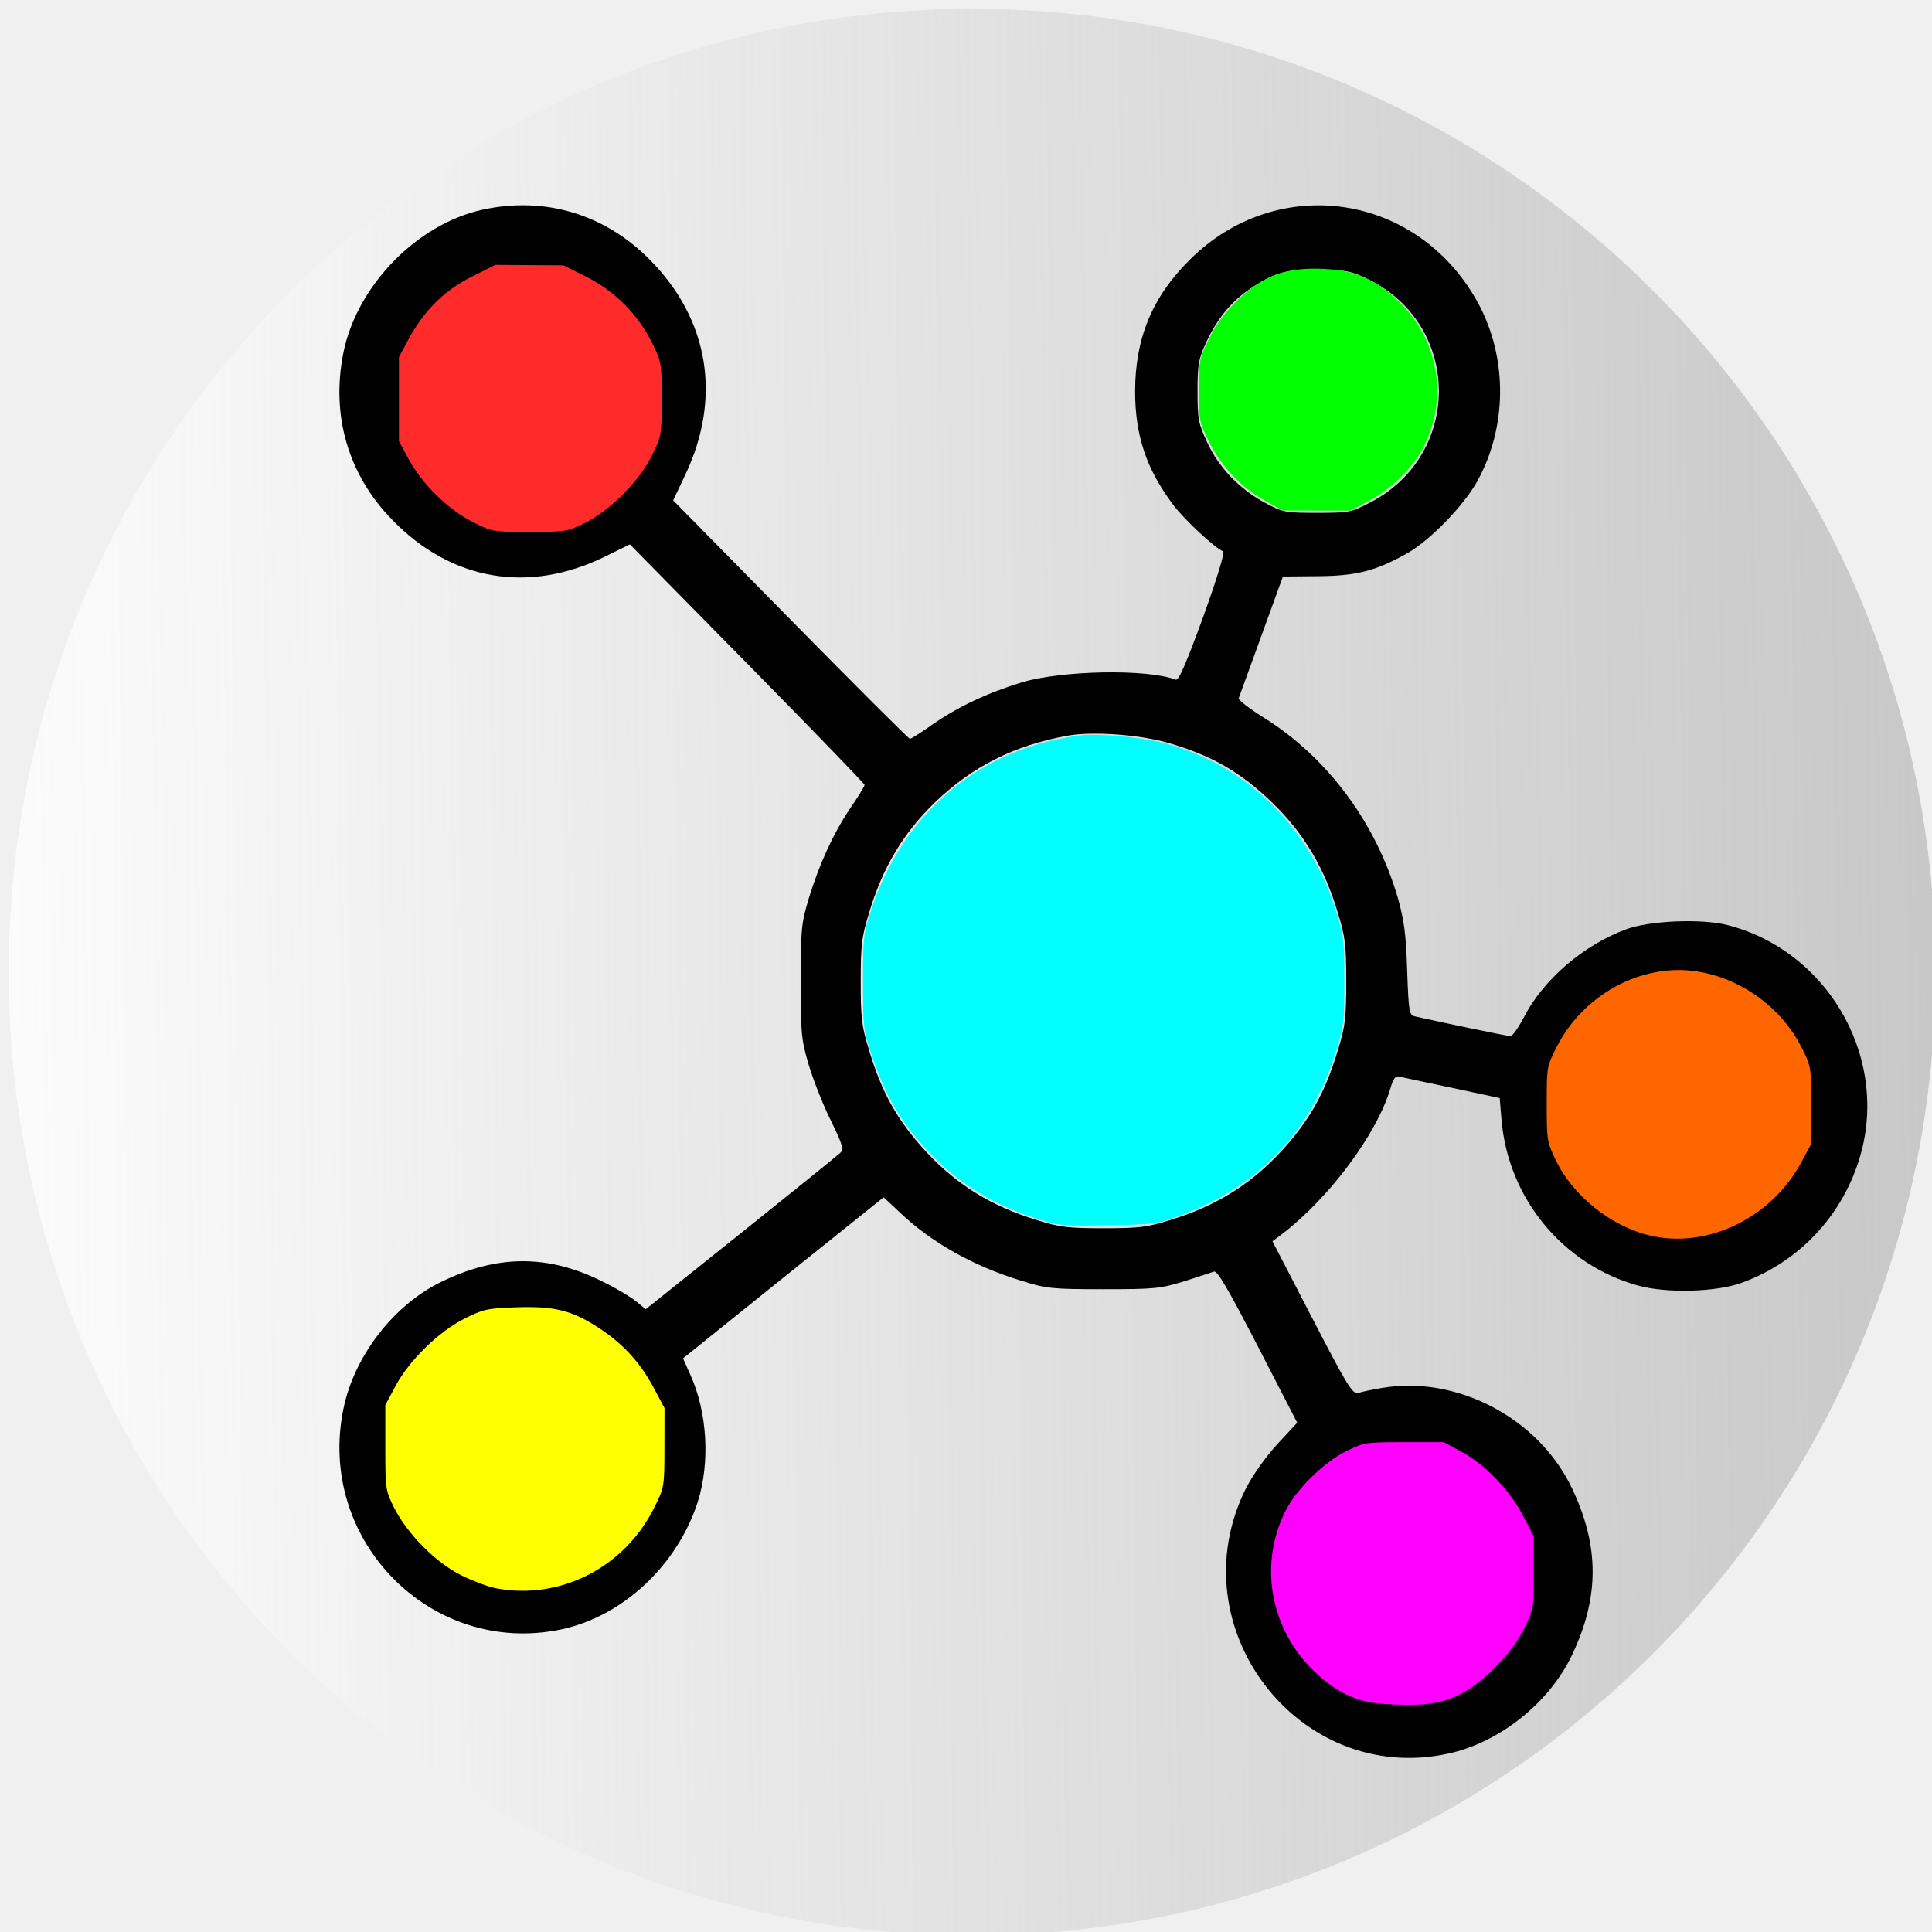
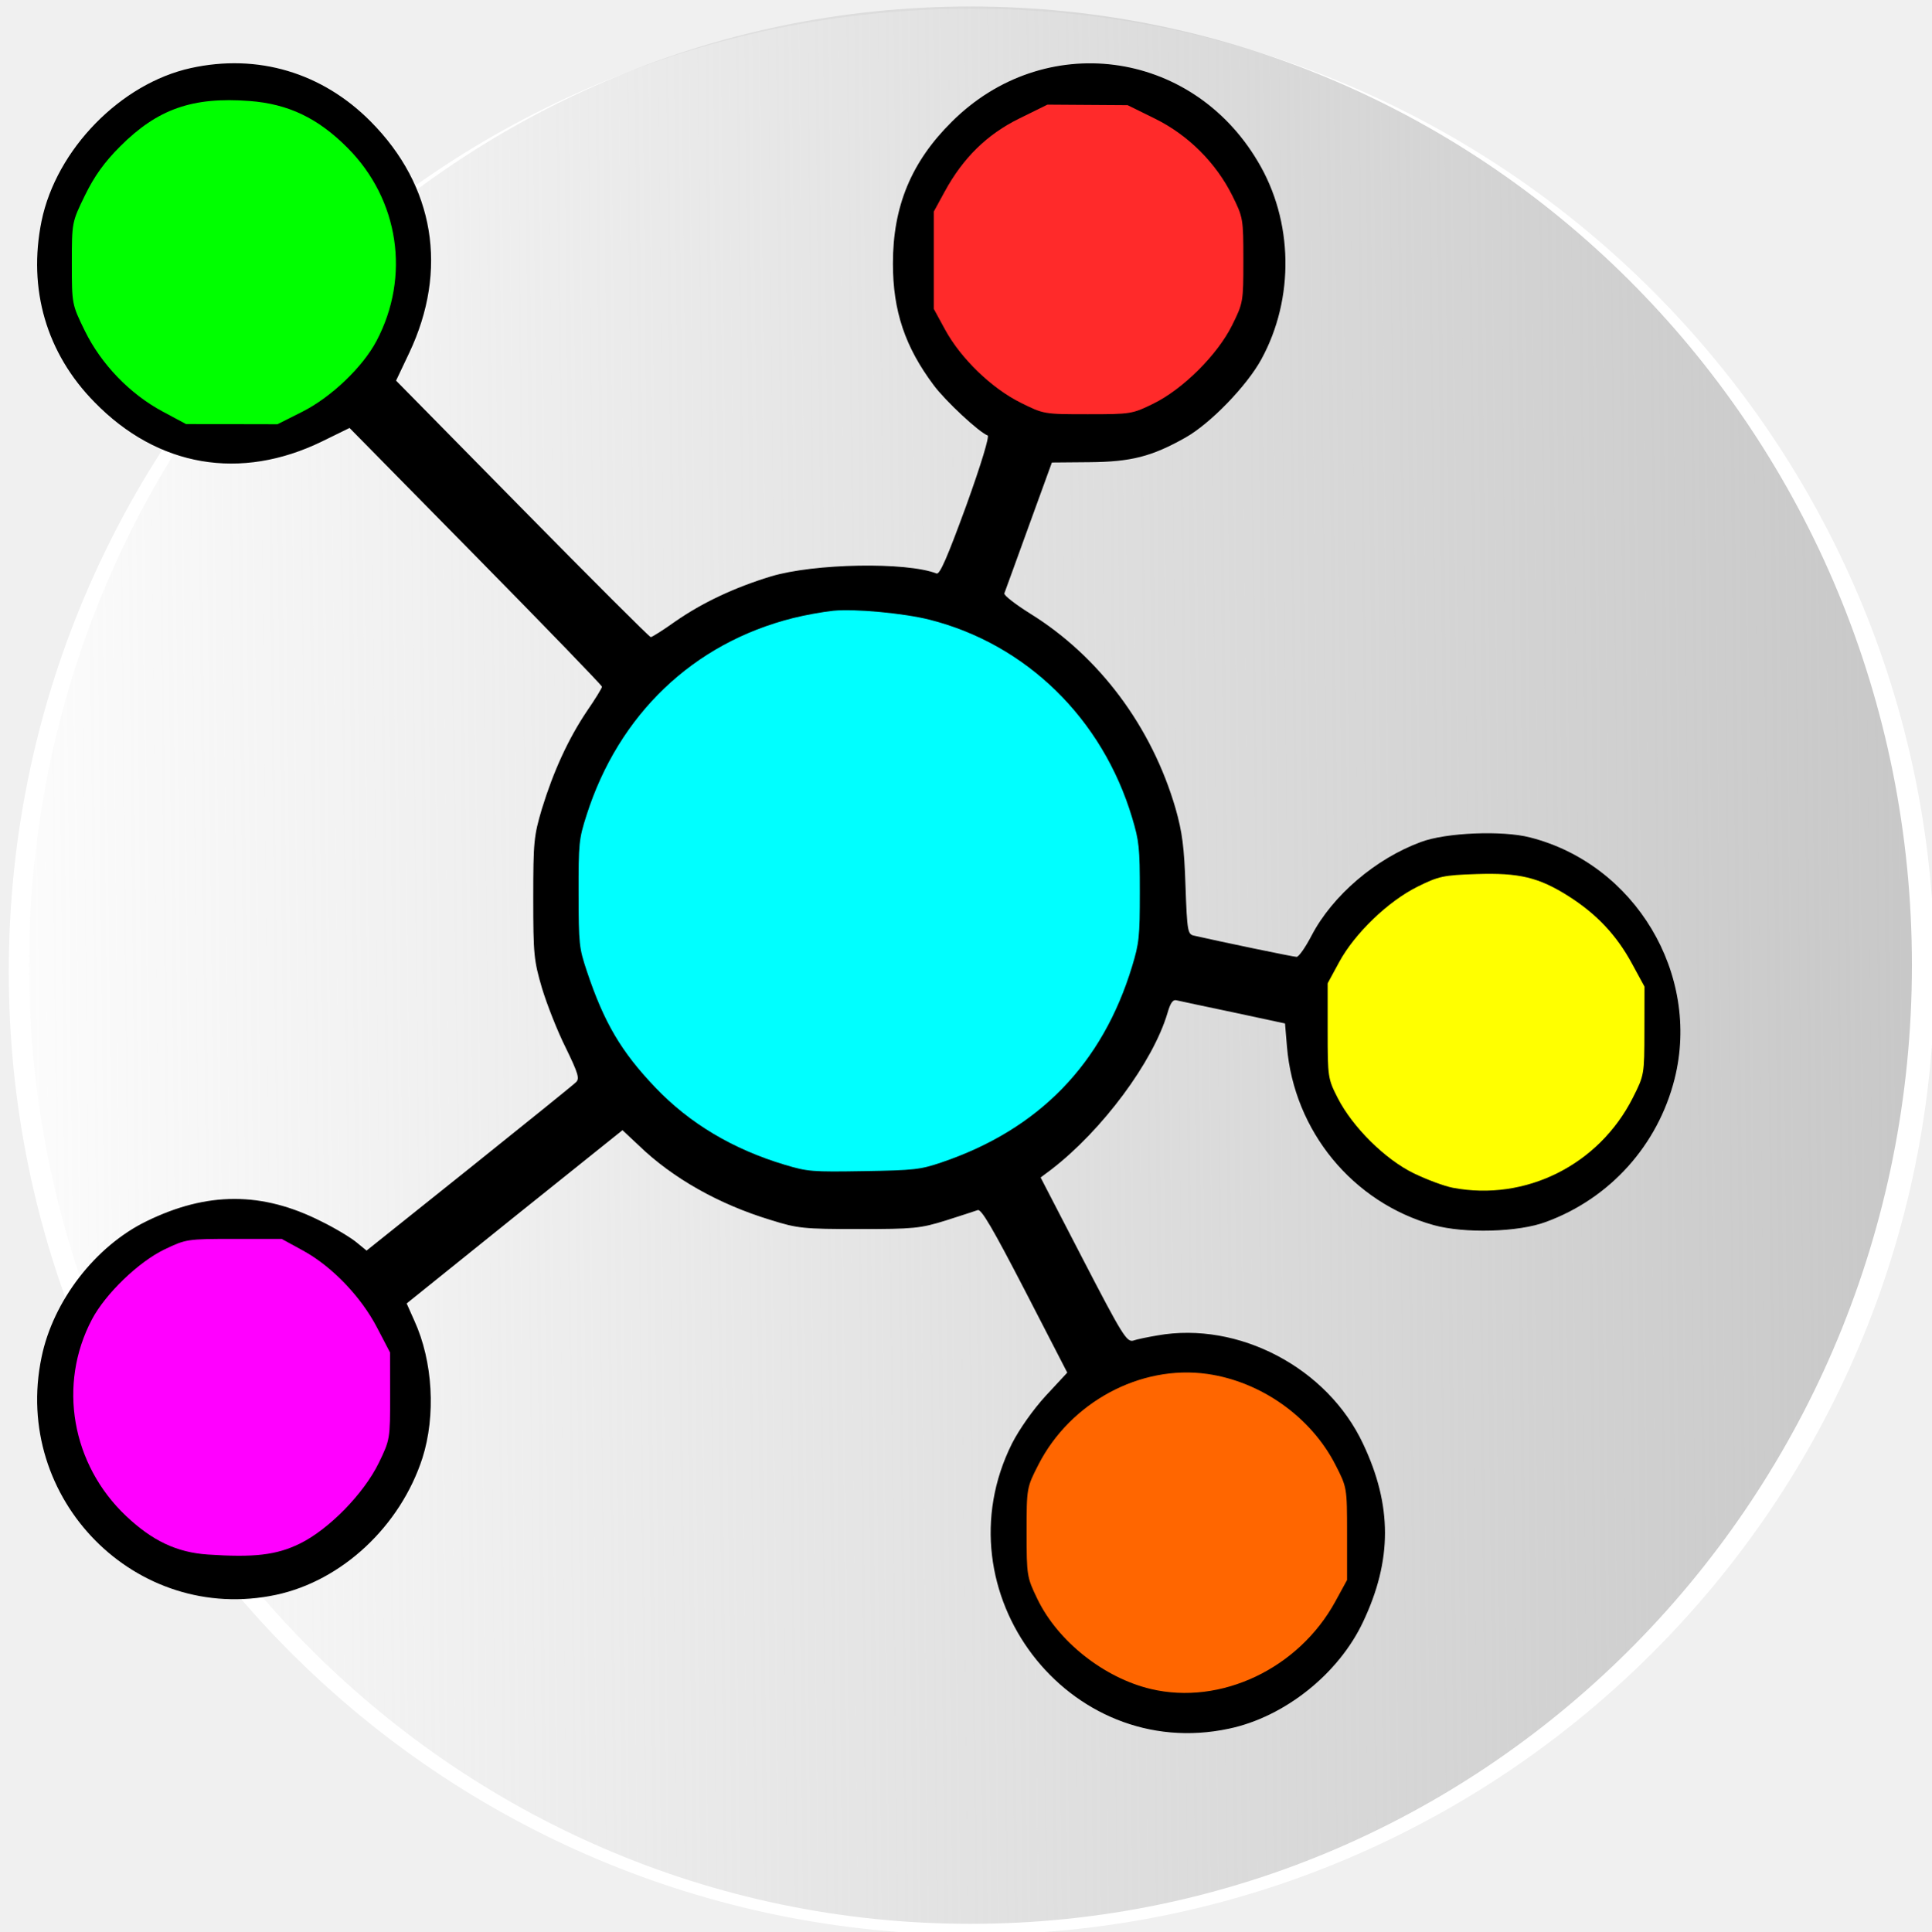
- <svg xmlns="http://www.w3.org/2000/svg" xmlns:ns1="http://www.openswatchbook.org/uri/2009/osb" xmlns:xlink="http://www.w3.org/1999/xlink" version="1.1" x="0px" y="0px" viewBox="0 0 1000 1000" enable-background="new 0 0 1000 1000" xml:space="preserve" id="svg4459">
+ <svg xmlns="http://www.w3.org/2000/svg" xmlns:ns1="http://www.openswatchbook.org/uri/2009/osb" xmlns:xlink="http://www.w3.org/1999/xlink" version="1.1" x="0px" y="0px" viewBox="0 0 1000 1000" enable-background="new 0 0 1000 1000" xml:space="preserve" id="svg4459" width="1066.667" height="1066.667">
  <defs id="defs4471">
    <linearGradient id="linearGradient6049">
      <stop style="stop-color:#c8c8c8;stop-opacity:1;" offset="0" id="stop6051" />
      <stop style="stop-color:#c8c8c8;stop-opacity:0;" offset="1" id="stop6053" />
    </linearGradient>
    <linearGradient id="linearGradient4169" ns1:paint="solid">
      <stop style="stop-color:#c8c8c8;stop-opacity:0.863;" offset="0" id="stop4171" />
    </linearGradient>
-     <linearGradient xlink:href="#linearGradient6049" id="linearGradient6061" x1="995.026" y1="505.026" x2="-66.342" y2="516.12" gradientUnits="userSpaceOnUse" gradientTransform="translate(3.8359375e-5,-1.856651)" />
+     <linearGradient xlink:href="#linearGradient6049" id="linearGradient6061" x1="995.026" y1="505.026" x2="-66.342" y2="516.12" gradientUnits="userSpaceOnUse" gradientTransform="matrix(0.9776697,0,0,0.9955397,13.6724,0.1503189)" />
  </defs>
-   <g id="g6087" transform="translate(3.169565,3.169577)">
-     <ellipse ry="498.635" rx="498.635" cy="500" cx="500" id="path4167-6" style="fill:#ffffff;fill-opacity:1;stroke-width:0.1;stroke-miterlimit:4;stroke-dasharray:none" />
-     <ellipse ry="498.635" rx="498.635" cy="500" cx="500" id="path4167" style="fill:url(#linearGradient6061);fill-opacity:1;stroke-width:0.1;stroke-miterlimit:4;stroke-dasharray:none" />
+   <ellipse style="fill:#ffffff;fill-opacity:1;stroke-width:0.1;stroke-miterlimit:4;stroke-dasharray:none" id="path4167-6" cx="503.17" cy="503.17" rx="498.635" ry="498.635" />
+   <ellipse style="fill:url(#linearGradient6061);fill-opacity:1;stroke-width:0.099;stroke-miterlimit:4;stroke-dasharray:none" id="path4167" cx="502.507" cy="499.769" rx="487.5" ry="496.411" />
+   <g id="g4463" transform="matrix(0.8682857,0,0,0.8822235,10.53655,23.98165)">
+     <g transform="matrix(0.1,0,0,-0.1,0,512)" id="g4465">
+       <path d="m 1017,4992.4 c -417.5,-90 -802.5,-476.9 -890.6,-898.2 -82.3,-398.4 28.7,-775.7 316,-1062.9 377.3,-381.1 871.4,-463.5 1357.9,-229.8 l 162.8,78.5 752.7,-752.7 c 413.7,-413.7 752.7,-758.4 752.7,-766.1 0,-7.7 -40.2,-72.8 -90,-143.6 -111.1,-162.8 -199.2,-352.4 -268.1,-572.7 -47.9,-159 -51.7,-193.4 -51.7,-524.8 0,-329.4 3.8,-365.8 51.7,-526.7 28.7,-93.8 91.9,-252.8 141.7,-350.5 74.7,-151.3 84.3,-182 61.3,-203 -15.3,-15.3 -302.6,-243.2 -637.8,-507.5 l -611,-480.7 -59.4,47.9 c -32.6,26.8 -128.3,84.3 -212.6,124.5 -350.5,174.3 -678,174.3 -1040,0 -304.5,-145.5 -557.3,-467.3 -626.3,-798.7 -176.2,-831.2 563.1,-1568.6 1398.1,-1394.3 392.6,82.3 741.2,402.2 873.3,802.5 80.4,249 63.2,566.9 -47.9,806.3 l -46,101.5 643.5,509.5 643.5,507.5 97.7,-90 c 201.1,-191.5 476.9,-344.7 785.2,-436.7 160.9,-49.8 195.4,-53.6 526.7,-53.6 327.5,0 365.8,3.8 517.1,49.8 90,28.7 176.2,55.5 191.5,61.3 21.1,9.6 90,-107.3 281.5,-471.2 l 252.8,-482.6 -128.3,-136 c -76.6,-82.3 -157.1,-195.4 -201.1,-279.6 -442.4,-871.4 335.2,-1876.9 1294.7,-1673.9 331.3,68.9 653.1,321.8 798.7,626.3 174.3,362 174.3,683.7 0,1045.7 -212.6,446.3 -743.1,720.1 -1225.7,635.9 -57.5,-9.6 -124.5,-23 -145.5,-30.6 -38.3,-9.6 -67,36.4 -296.9,473.1 l -254.7,484.5 65.1,47.9 c 302.6,229.8 605.2,630.1 691.4,917.4 17.2,59.4 32.6,80.4 53.6,74.7 17.2,-3.8 170.4,-36.4 339,-70.9 l 308.4,-65.1 11.5,-136 c 42.1,-496 392.6,-915.5 875.3,-1047.6 181.9,-49.8 505.6,-42.1 670.3,19.2 381.1,137.9 666.5,450.1 766.1,838.9 157.1,614.8 -235.6,1260.2 -861.8,1417.3 -164.7,42.1 -501.8,28.7 -651.2,-26.8 -270,-97.7 -526.7,-314.1 -651.2,-547.8 -36.4,-69 -76.6,-126.4 -90,-126.4 -19.2,0 -457.7,90 -610.9,124.5 -38.3,7.7 -42.1,23 -51.7,291.1 -7.7,229.8 -19.2,316 -59.4,455.8 -141.7,478.8 -453.9,890.6 -863.8,1141.5 -90,55.5 -160.9,109.2 -157.1,120.7 3.8,11.5 70.9,189.6 145.6,394.5 l 137.9,373.5 224.1,1.9 c 247.1,1.9 371.6,32.6 574.6,145.6 147.5,82.4 363.9,302.6 450.1,457.7 199.2,358.1 191.5,814 -21.1,1162.5 -398.4,660.8 -1275.5,771.8 -1825.2,231.7 -241.3,-235.6 -350.5,-496 -350.5,-831.2 0,-279.6 72.8,-490.3 243.2,-714.4 70.9,-93.9 272,-277.7 321.7,-295 11.5,-3.8 -36.4,-162.8 -128.3,-413.7 -111.1,-298.8 -157,-404.1 -176.2,-396.5 -180,68.9 -729.7,59.4 -988.3,-17.2 -216.4,-65.1 -407.9,-153.2 -572.7,-266.2 -70.9,-49.8 -136,-90 -143.6,-90 -7.7,0 -352.4,339 -766.1,752.7 l -752.7,752.7 78.5,162.8 c 233.7,486.5 151.3,980.6 -229.8,1357.9 -288.9,287.1 -673.9,400.1 -1072.3,313.9 z m 601.4,-448.2 c 153.2,-76.6 291.1,-218.3 369.6,-379.2 49.8,-99.6 53.6,-128.3 53.6,-319.8 0,-195.4 -3.8,-218.3 -57.5,-325.6 -72.8,-147.5 -235.6,-310.3 -383,-383 -107.3,-53.6 -130.2,-57.5 -325.6,-57.5 -191.5,0 -220.2,3.8 -319.8,53.6 -160.9,78.5 -302.6,216.4 -381.1,369.6 -63.2,124.5 -65.1,137.9 -65.1,340.9 0,189.6 5.7,224.1 51.7,321.8 51.7,111.1 170.4,254.7 270,325.6 32.6,23 105.3,61.3 164.7,86.2 93.8,40.2 132.1,44 300.7,40.2 176.3,-5.7 205,-11.5 321.8,-72.8 z m 5086.8,5.8 c 593.7,-291.1 595.6,-1107 5.7,-1405.8 -122.6,-63.2 -137.9,-65.1 -339,-65.1 -203,0 -218.3,1.9 -335.2,63.2 -162.8,86.2 -296.9,222.2 -371.5,383 -55.5,116.8 -61.3,143.6 -61.3,319.8 0,174.3 5.7,203 59.4,317.9 72.8,151.3 166.6,260.5 296.9,342.8 141.7,91.9 231.8,114.9 438.6,109.2 162.8,-3.7 197.3,-11.4 306.4,-65 z M 5427.8,1623.5 c 270,-78.5 450.1,-180 653.1,-371.6 204.9,-195.4 339,-415.6 425.2,-704.8 46,-147.5 51.7,-201.1 51.7,-427.1 0,-226 -5.7,-279.6 -51.7,-427.1 -82.4,-273.9 -183.9,-452 -373.5,-653.1 -195.4,-204.9 -415.6,-339 -704.8,-425.2 -147.5,-46 -201.1,-51.7 -427.1,-51.7 -226,0 -279.6,5.7 -427.1,51.7 -289.2,86.2 -509.4,220.2 -704.8,425.2 -189.6,201.2 -291.1,379.3 -373.5,653.2 -46,147.5 -51.7,201.1 -51.7,427.1 0,226 5.7,279.6 51.7,427.1 86.2,289.2 220.2,509.4 425.2,704.8 239.4,226 505.6,358.1 844.6,419.4 162.8,30.6 476.9,7.7 662.7,-47.9 z M 8949.9,81.7 c 136,-42.1 308.3,-155.1 383,-252.8 26.8,-34.5 72.8,-111.1 103.4,-168.5 51.7,-97.7 55.5,-120.7 55.5,-325.6 0,-210.7 -1.9,-226 -61.3,-339 -120.7,-229.8 -337.1,-388.8 -586,-432.8 -327.5,-55.6 -678,132.1 -825.5,444.3 -55.5,116.8 -59.4,141.7 -59.4,327.5 0,185.8 3.8,210.7 59.4,325.6 168.6,356.2 563.2,534.4 930.9,421.3 z M 1626.1,-2128.4 c 160.9,-86.2 275.8,-203 358.1,-367.7 53.6,-105.3 57.5,-128.3 57.5,-325.6 0,-201.1 -1.9,-216.4 -65.1,-339 -243.2,-478.8 -850.4,-588 -1237.2,-222.2 -67,63.2 -128.3,147.5 -168.5,226 -57.5,118.7 -61.3,137.9 -61.3,337.1 0,189.6 5.7,220.2 51.7,316 68.9,139.8 172.4,258.6 293,335.2 159,103.4 245.1,126.4 450.1,118.8 168.5,-5.8 191.4,-11.6 321.7,-78.6 z m 5661.4,-768 c 162.8,-82.3 281.5,-197.3 367.7,-358.1 74.7,-137.9 74.7,-141.7 74.7,-350.5 0,-195.4 -3.8,-218.3 -57.5,-325.6 -74.7,-149.4 -237.5,-314.1 -383,-384.9 -105.3,-51.7 -132.2,-55.5 -325.6,-55.5 -189.6,0 -222.2,5.7 -321.7,51.7 -482.6,226 -611,856.1 -252.8,1239.2 176.2,187.7 337.1,252.8 603.3,245.1 155.1,-5.9 197.2,-13.5 294.9,-61.4 z" id="path4467" />
+     </g>
  </g>
-   <g id="g6016" transform="matrix(0.8500908,0,0,0.8637365,118.4932,84.12656)">
-     <g transform="matrix(0.9492997,0,0,0.9492997,57.78115,16.17562)" id="g4463">
-       <g id="g4465" transform="matrix(0.1,0,0,-0.1,0,512)">
-         <path id="path4467" d="m 1017,4992.4 c -417.5,-90 -802.5,-476.9 -890.6,-898.2 -82.3,-398.4 28.7,-775.7 316,-1062.9 377.3,-381.1 871.4,-463.5 1357.9,-229.8 l 162.8,78.5 752.7,-752.7 c 413.7,-413.7 752.7,-758.4 752.7,-766.1 0,-7.7 -40.2,-72.8 -90,-143.6 -111.1,-162.8 -199.2,-352.4 -268.1,-572.7 -47.9,-159 -51.7,-193.4 -51.7,-524.8 0,-329.4 3.8,-365.8 51.7,-526.7 28.7,-93.8 91.9,-252.8 141.7,-350.5 74.7,-151.3 84.3,-182 61.3,-203 -15.3,-15.3 -302.6,-243.2 -637.8,-507.5 l -611,-480.7 -59.4,47.9 c -32.6,26.8 -128.3,84.3 -212.6,124.5 -350.5,174.3 -678,174.3 -1040,0 -304.5,-145.5 -557.3,-467.3 -626.3,-798.7 -176.2,-831.2 563.1,-1568.6 1398.1,-1394.3 392.6,82.3 741.2,402.2 873.3,802.5 80.4,249 63.2,566.9 -47.9,806.3 l -46,101.5 643.5,509.5 643.5,507.5 97.7,-90 c 201.1,-191.5 476.9,-344.7 785.2,-436.7 160.9,-49.8 195.4,-53.6 526.7,-53.6 327.5,0 365.8,3.8 517.1,49.8 90,28.7 176.2,55.5 191.5,61.3 21.1,9.6 90,-107.3 281.5,-471.2 l 252.8,-482.6 -128.3,-136 c -76.6,-82.3 -157.1,-195.4 -201.1,-279.6 -442.4,-871.4 335.2,-1876.9 1294.7,-1673.9 331.3,68.9 653.1,321.8 798.7,626.3 174.3,362 174.3,683.7 0,1045.7 -212.6,446.3 -743.1,720.1 -1225.7,635.9 -57.5,-9.6 -124.5,-23 -145.5,-30.6 -38.3,-9.6 -67,36.4 -296.9,473.1 l -254.7,484.5 65.1,47.9 c 302.6,229.8 605.2,630.1 691.4,917.4 17.2,59.4 32.6,80.4 53.6,74.7 17.2,-3.8 170.4,-36.4 339,-70.9 l 308.4,-65.1 11.5,-136 c 42.1,-496 392.6,-915.5 875.3,-1047.6 181.9,-49.8 505.6,-42.1 670.3,19.2 381.1,137.9 666.5,450.1 766.1,838.9 157.1,614.8 -235.6,1260.2 -861.8,1417.3 -164.7,42.1 -501.8,28.7 -651.2,-26.8 -270,-97.7 -526.7,-314.1 -651.2,-547.8 -36.4,-69 -76.6,-126.4 -90,-126.4 -19.2,0 -457.7,90 -610.9,124.5 -38.3,7.7 -42.1,23 -51.7,291.1 -7.7,229.8 -19.2,316 -59.4,455.8 -141.7,478.8 -453.9,890.6 -863.8,1141.5 -90,55.5 -160.9,109.2 -157.1,120.7 3.8,11.5 70.9,189.6 145.6,394.5 l 137.9,373.5 224.1,1.9 c 247.1,1.9 371.6,32.6 574.6,145.6 147.5,82.4 363.9,302.6 450.1,457.7 199.2,358.1 191.5,814 -21.1,1162.5 -398.4,660.8 -1275.5,771.8 -1825.2,231.7 -241.3,-235.6 -350.5,-496 -350.5,-831.2 0,-279.6 72.8,-490.3 243.2,-714.4 70.9,-93.9 272,-277.7 321.7,-295 11.5,-3.8 -36.4,-162.8 -128.3,-413.7 -111.1,-298.8 -157,-404.1 -176.2,-396.5 -180,68.9 -729.7,59.4 -988.3,-17.2 -216.4,-65.1 -407.9,-153.2 -572.7,-266.2 -70.9,-49.8 -136,-90 -143.6,-90 -7.7,0 -352.4,339 -766.1,752.7 l -752.7,752.7 78.5,162.8 c 233.7,486.5 151.3,980.6 -229.8,1357.9 -288.9,287.1 -673.9,400.1 -1072.3,313.9 z m 601.4,-448.2 c 153.2,-76.6 291.1,-218.3 369.6,-379.2 49.8,-99.6 53.6,-128.3 53.6,-319.8 0,-195.4 -3.8,-218.3 -57.5,-325.6 -72.8,-147.5 -235.6,-310.3 -383,-383 -107.3,-53.6 -130.2,-57.5 -325.6,-57.5 -191.5,0 -220.2,3.8 -319.8,53.6 -160.9,78.5 -302.6,216.4 -381.1,369.6 -63.2,124.5 -65.1,137.9 -65.1,340.9 0,189.6 5.7,224.1 51.7,321.8 51.7,111.1 170.4,254.7 270,325.6 32.6,23 105.3,61.3 164.7,86.2 93.8,40.2 132.1,44 300.7,40.2 176.3,-5.7 205,-11.5 321.8,-72.8 z m 5086.8,5.8 c 593.7,-291.1 595.6,-1107 5.7,-1405.8 -122.6,-63.2 -137.9,-65.1 -339,-65.1 -203,0 -218.3,1.9 -335.2,63.2 -162.8,86.2 -296.9,222.2 -371.5,383 -55.5,116.8 -61.3,143.6 -61.3,319.8 0,174.3 5.7,203 59.4,317.9 72.8,151.3 166.6,260.5 296.9,342.8 141.7,91.9 231.8,114.9 438.6,109.2 162.8,-3.7 197.3,-11.4 306.4,-65 z M 5427.8,1623.5 c 270,-78.5 450.1,-180 653.1,-371.6 204.9,-195.4 339,-415.6 425.2,-704.8 46,-147.5 51.7,-201.1 51.7,-427.1 0,-226 -5.7,-279.6 -51.7,-427.1 -82.4,-273.9 -183.9,-452 -373.5,-653.1 -195.4,-204.9 -415.6,-339 -704.8,-425.2 -147.5,-46 -201.1,-51.7 -427.1,-51.7 -226,0 -279.6,5.7 -427.1,51.7 -289.2,86.2 -509.4,220.2 -704.8,425.2 -189.6,201.2 -291.1,379.3 -373.5,653.2 -46,147.5 -51.7,201.1 -51.7,427.1 0,226 5.7,279.6 51.7,427.1 86.2,289.2 220.2,509.4 425.2,704.8 239.4,226 505.6,358.1 844.6,419.4 162.8,30.6 476.9,7.7 662.7,-47.9 z M 8949.9,81.7 c 136,-42.1 308.3,-155.1 383,-252.8 26.8,-34.5 72.8,-111.1 103.4,-168.5 51.7,-97.7 55.5,-120.7 55.5,-325.6 0,-210.7 -1.9,-226 -61.3,-339 -120.7,-229.8 -337.1,-388.8 -586,-432.8 -327.5,-55.6 -678,132.1 -825.5,444.3 -55.5,116.8 -59.4,141.7 -59.4,327.5 0,185.8 3.8,210.7 59.4,325.6 168.6,356.2 563.2,534.4 930.9,421.3 z M 1626.1,-2128.4 c 160.9,-86.2 275.8,-203 358.1,-367.7 53.6,-105.3 57.5,-128.3 57.5,-325.6 0,-201.1 -1.9,-216.4 -65.1,-339 -243.2,-478.8 -850.4,-588 -1237.2,-222.2 -67,63.2 -128.3,147.5 -168.5,226 -57.5,118.7 -61.3,137.9 -61.3,337.1 0,189.6 5.7,220.2 51.7,316 68.9,139.8 172.4,258.6 293,335.2 159,103.4 245.1,126.4 450.1,118.8 168.5,-5.8 191.4,-11.6 321.7,-78.6 z m 5661.4,-768 c 162.8,-82.3 281.5,-197.3 367.7,-358.1 74.7,-137.9 74.7,-141.7 74.7,-350.5 0,-195.4 -3.8,-218.3 -57.5,-325.6 -74.7,-149.4 -237.5,-314.1 -383,-384.9 -105.3,-51.7 -132.2,-55.5 -325.6,-55.5 -189.6,0 -222.2,5.7 -321.7,51.7 -482.6,226 -611,856.1 -252.8,1239.2 176.2,187.7 337.1,252.8 603.3,245.1 155.1,-5.9 197.2,-13.5 294.9,-61.4 z" />
-       </g>
-     </g>
-     <path id="path4473" d="m 162.327,854.331 c -4.429,-0.843 -13.786,-4.308 -20.793,-7.7 -15.403,-7.455 -32.893,-24.763 -40.944,-40.517 -5.226,-10.227 -5.368,-11.18 -5.368,-35.992 l 0,-25.487 6.199,-11.425 c 8.335,-15.361 26.272,-32.618 42.002,-40.41 11.419,-5.656 13.878,-6.185 31.531,-6.779 23.039,-0.775 33.616,1.768 49.621,11.929 14.935,9.482 25.613,20.815 33.817,35.892 l 6.829,12.55 -0.038,23.729 c -0.038,23.531 -0.09,23.831 -6.263,36.016 -18.244,36.009 -57.561,55.626 -96.593,48.194 z" style="fill:#ffff00" />
-     <path id="path4475" d="m 148.319,215.323 c -14.948,-7.439 -30.849,-22.823 -38.943,-37.676 l -5.869,-10.772 0,-25.131 0,-25.131 5.672,-10.404 c 9.486,-17.398 21.89,-29.54 38.557,-37.743 l 14.511,-7.141 20.724,0.14 20.724,0.14 14.109,6.955 c 17.18,8.469 31.607,22.854 40.07,39.953 5.514,11.143 5.632,11.839 5.632,33.232 0,21.506 -0.091,22.035 -5.783,33.536 -7.58,15.317 -25.433,33.087 -40.803,40.614 -10.845,5.311 -11.592,5.431 -33.815,5.431 -22.704,0 -22.736,-0.006 -34.787,-6.003 z" style="fill:#ff2a2a" />
-     <path id="path4477" d="m 631.218,202.863 c -14.612,-7.839 -27.45,-21.161 -34.742,-36.052 -5.793,-11.831 -5.824,-11.988 -5.824,-30.246 0,-18.285 0.022,-18.399 5.884,-30.406 4.193,-8.59 8.725,-14.891 15.775,-21.932 16.74,-16.72 32.328,-22.185 57.814,-20.269 17.365,1.306 30.649,7.655 43.907,20.987 23.04,23.168 28.183,57.531 12.929,86.384 -6.207,11.74 -20.309,25.191 -33.219,31.684 l -11.094,5.58 -20.456,-0.044 -20.456,-0.044 -10.517,-5.642 z" style="fill:#00ff00" />
-     <path id="path4479" d="m 493.793,633.539 c -27.202,-8.189 -49.778,-21.716 -67.654,-40.533 -17.836,-18.776 -26.761,-34.003 -35.73,-60.959 -4.045,-12.157 -4.258,-14.16 -4.308,-40.62 -0.05,-26.386 0.166,-28.519 4.15,-41.052 16.821,-52.913 55.753,-90.199 107.878,-103.316 6.206,-1.562 15.684,-3.286 21.062,-3.831 11.054,-1.121 36.928,1.308 50.269,4.719 50.491,12.907 90.113,51.776 105.62,103.614 3.708,12.395 4.051,15.703 4.051,39.115 0,23.46 -0.335,26.683 -4.055,38.965 -15.479,51.116 -48.666,85.361 -99.469,102.643 -11.144,3.791 -14.152,4.13 -40.62,4.573 -26.973,0.452 -29.295,0.265 -41.195,-3.318 z" style="fill:#00ffff" />
-     <path id="path4483" d="m 864.827,642.912 c -23.524,-5.572 -46.685,-23.903 -56.953,-45.075 -5.352,-11.036 -5.495,-11.91 -5.495,-33.673 0,-22.212 0.035,-22.411 5.92,-33.929 16.043,-31.397 51.229,-50.342 84.748,-45.631 27.006,3.795 52.131,21.557 64.433,45.55 5.896,11.499 5.899,11.514 5.899,34.756 l 0,23.252 -5.871,10.758 c -18.411,33.736 -57.551,52.314 -92.681,43.992 z" style="fill:#ff6600" />
-     <path id="path4481" d="m 702.428,923.655 c -15.559,-1.037 -27.901,-6.757 -41.154,-19.074 -27.613,-25.661 -34.649,-65.448 -17.292,-97.782 6.815,-12.696 23.482,-28.523 36.563,-34.72 10.873,-5.151 11.581,-5.257 35.16,-5.257 l 24.064,0 10.787,5.809 c 14.534,7.826 29.157,22.784 37.317,38.171 l 6.601,12.447 0.031,21.61 c 0.031,21.275 -0.057,21.788 -5.645,33.14 -7.564,15.365 -25.3,33.222 -40.015,40.289 -11.716,5.626 -22.987,6.93 -46.417,5.368 z" style="fill:#ff00ff" />
-   </g>
+   <path style="fill:#ffff00;stroke-width:0.965" d="m 752.233,615.03 c -4.274,-0.814 -13.304,-4.158 -20.067,-7.431 -14.865,-7.195 -31.744,-23.898 -39.514,-39.102 -5.044,-9.87 -5.181,-10.789 -5.181,-34.735 v -24.597 l 5.983,-11.026 c 8.044,-14.825 25.354,-31.479 40.535,-38.999 11.02,-5.459 13.393,-5.969 30.43,-6.542 22.234,-0.748 32.442,1.707 47.888,11.513 14.414,9.151 24.719,20.088 32.636,34.638 l 6.59,12.112 -0.037,22.9 c -0.037,22.71 -0.087,22.999 -6.044,34.758 -17.606,34.752 -55.55,53.683 -93.22,46.51 z" id="path4473" />
+   <path style="fill:#ff2a2a;stroke-width:1.002" d="m 528.413,208.477 c -14.978,-7.454 -30.91,-22.868 -39.019,-37.749 l -5.881,-10.793 v -25.18 -25.18 l 5.683,-10.424 c 9.504,-17.432 21.932,-29.598 38.633,-37.816 l 14.54,-7.155 20.764,0.14 20.764,0.14 14.136,6.968 c 17.214,8.485 31.669,22.898 40.148,40.031 5.525,11.164 5.643,11.862 5.643,33.297 0,21.548 -0.091,22.078 -5.794,33.601 -7.595,15.347 -25.483,33.152 -40.883,40.694 -10.866,5.321 -11.615,5.442 -33.881,5.442 -22.749,0 -22.78,-0.005 -34.855,-6.014 z" id="path4475" />
+   <path style="fill:#00ff00;stroke-width:1.157" d="M 84.14,213.047 C 67.229,203.975 52.371,188.556 43.932,171.323 37.227,157.631 37.192,157.449 37.192,136.318 c 0,-21.161 0.026,-21.294 6.809,-35.19 4.853,-9.941 10.098,-17.233 18.257,-25.383 19.374,-19.35 37.415,-25.675 66.909,-23.457 20.098,1.511 35.471,8.859 50.815,24.288 26.665,26.813 32.617,66.582 14.963,99.974 -7.184,13.587 -23.504,29.154 -38.446,36.669 l -12.84,6.458 -23.675,-0.051 -23.675,-0.051 -12.172,-6.53 z" id="path4477" />
+   <path style="fill:#00ffff;stroke-width:0.99" d="m 406.394,603.142 c -26.978,-8.093 -49.369,-21.46 -67.097,-40.057 -17.689,-18.555 -26.54,-33.603 -35.436,-60.242 -4.012,-12.014 -4.223,-13.994 -4.272,-40.142 -0.049,-26.076 0.164,-28.184 4.116,-40.57 16.683,-52.291 55.294,-89.138 106.99,-102.102 6.155,-1.543 15.555,-3.247 20.889,-3.786 10.963,-1.107 36.624,1.293 49.856,4.663 50.075,12.755 89.371,51.168 104.751,102.395 3.677,12.249 4.017,15.518 4.017,38.656 0,23.184 -0.333,26.369 -4.022,38.507 -15.352,50.515 -48.265,84.358 -98.65,101.436 -11.053,3.746 -14.036,4.081 -40.286,4.519 -26.751,0.447 -29.054,0.262 -40.856,-3.279 z" id="path4479" />
+   <path style="fill:#ff6600;stroke-width:1.031" d="m 595.939,874.579 c -24.246,-5.743 -48.117,-24.636 -58.699,-46.457 -5.516,-11.375 -5.663,-12.275 -5.663,-34.706 0,-22.894 0.036,-23.099 6.102,-34.969 16.535,-32.36 52.8,-51.886 87.347,-47.031 27.834,3.911 53.729,22.218 66.409,46.947 6.077,11.852 6.08,11.867 6.08,35.822 v 23.965 l -6.051,11.088 c -18.976,34.771 -59.316,53.918 -95.524,45.341 z" id="path4483" />
+   <path style="fill:#ff00ff;stroke-width:1.034" d="M 107.558,804.941 C 91.6,803.86 78.943,797.9 65.35,785.065 37.03,758.324 29.814,716.864 47.615,683.17 c 6.99,-13.23 24.083,-29.722 37.499,-36.18 11.151,-5.368 11.878,-5.478 36.06,-5.478 h 24.68 l 11.063,6.053 c 14.906,8.155 29.904,23.743 38.272,39.776 l 6.769,12.971 0.032,22.519 c 0.032,22.17 -0.058,22.704 -5.79,34.534 -7.758,16.011 -25.947,34.619 -41.039,41.983 -12.016,5.863 -23.575,7.221 -47.605,5.593 z" id="path4481" />
</svg>
